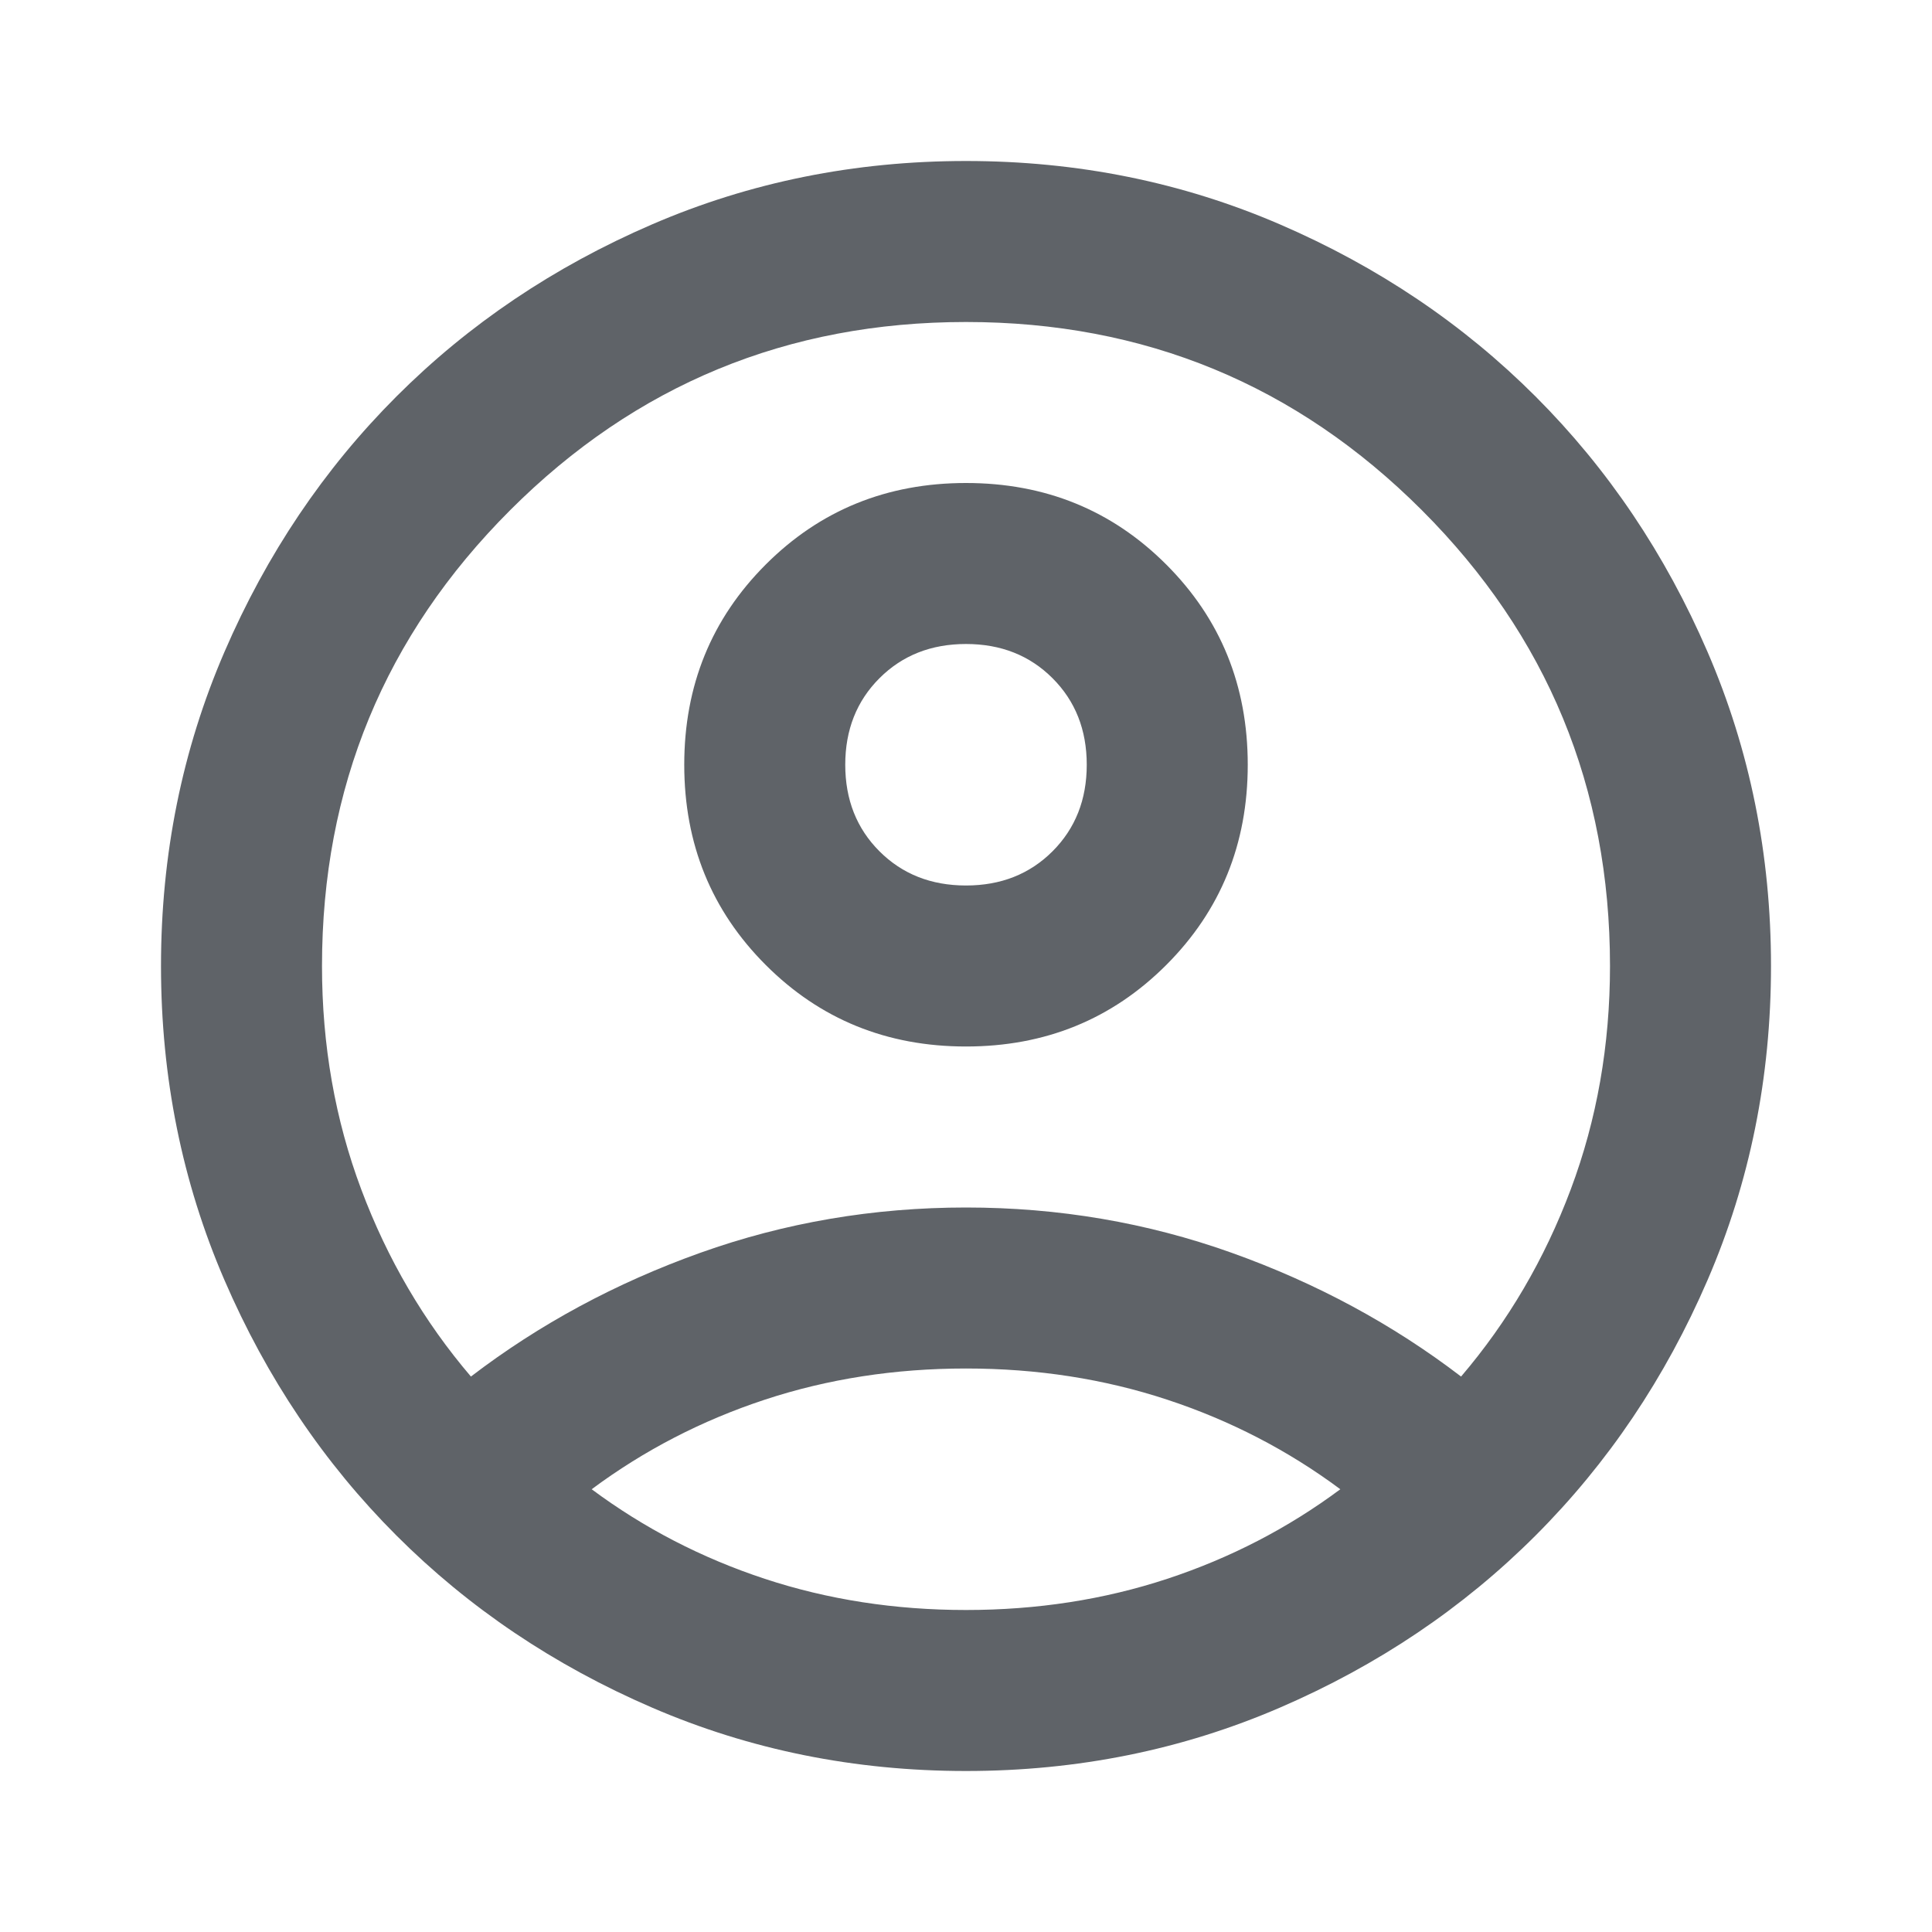
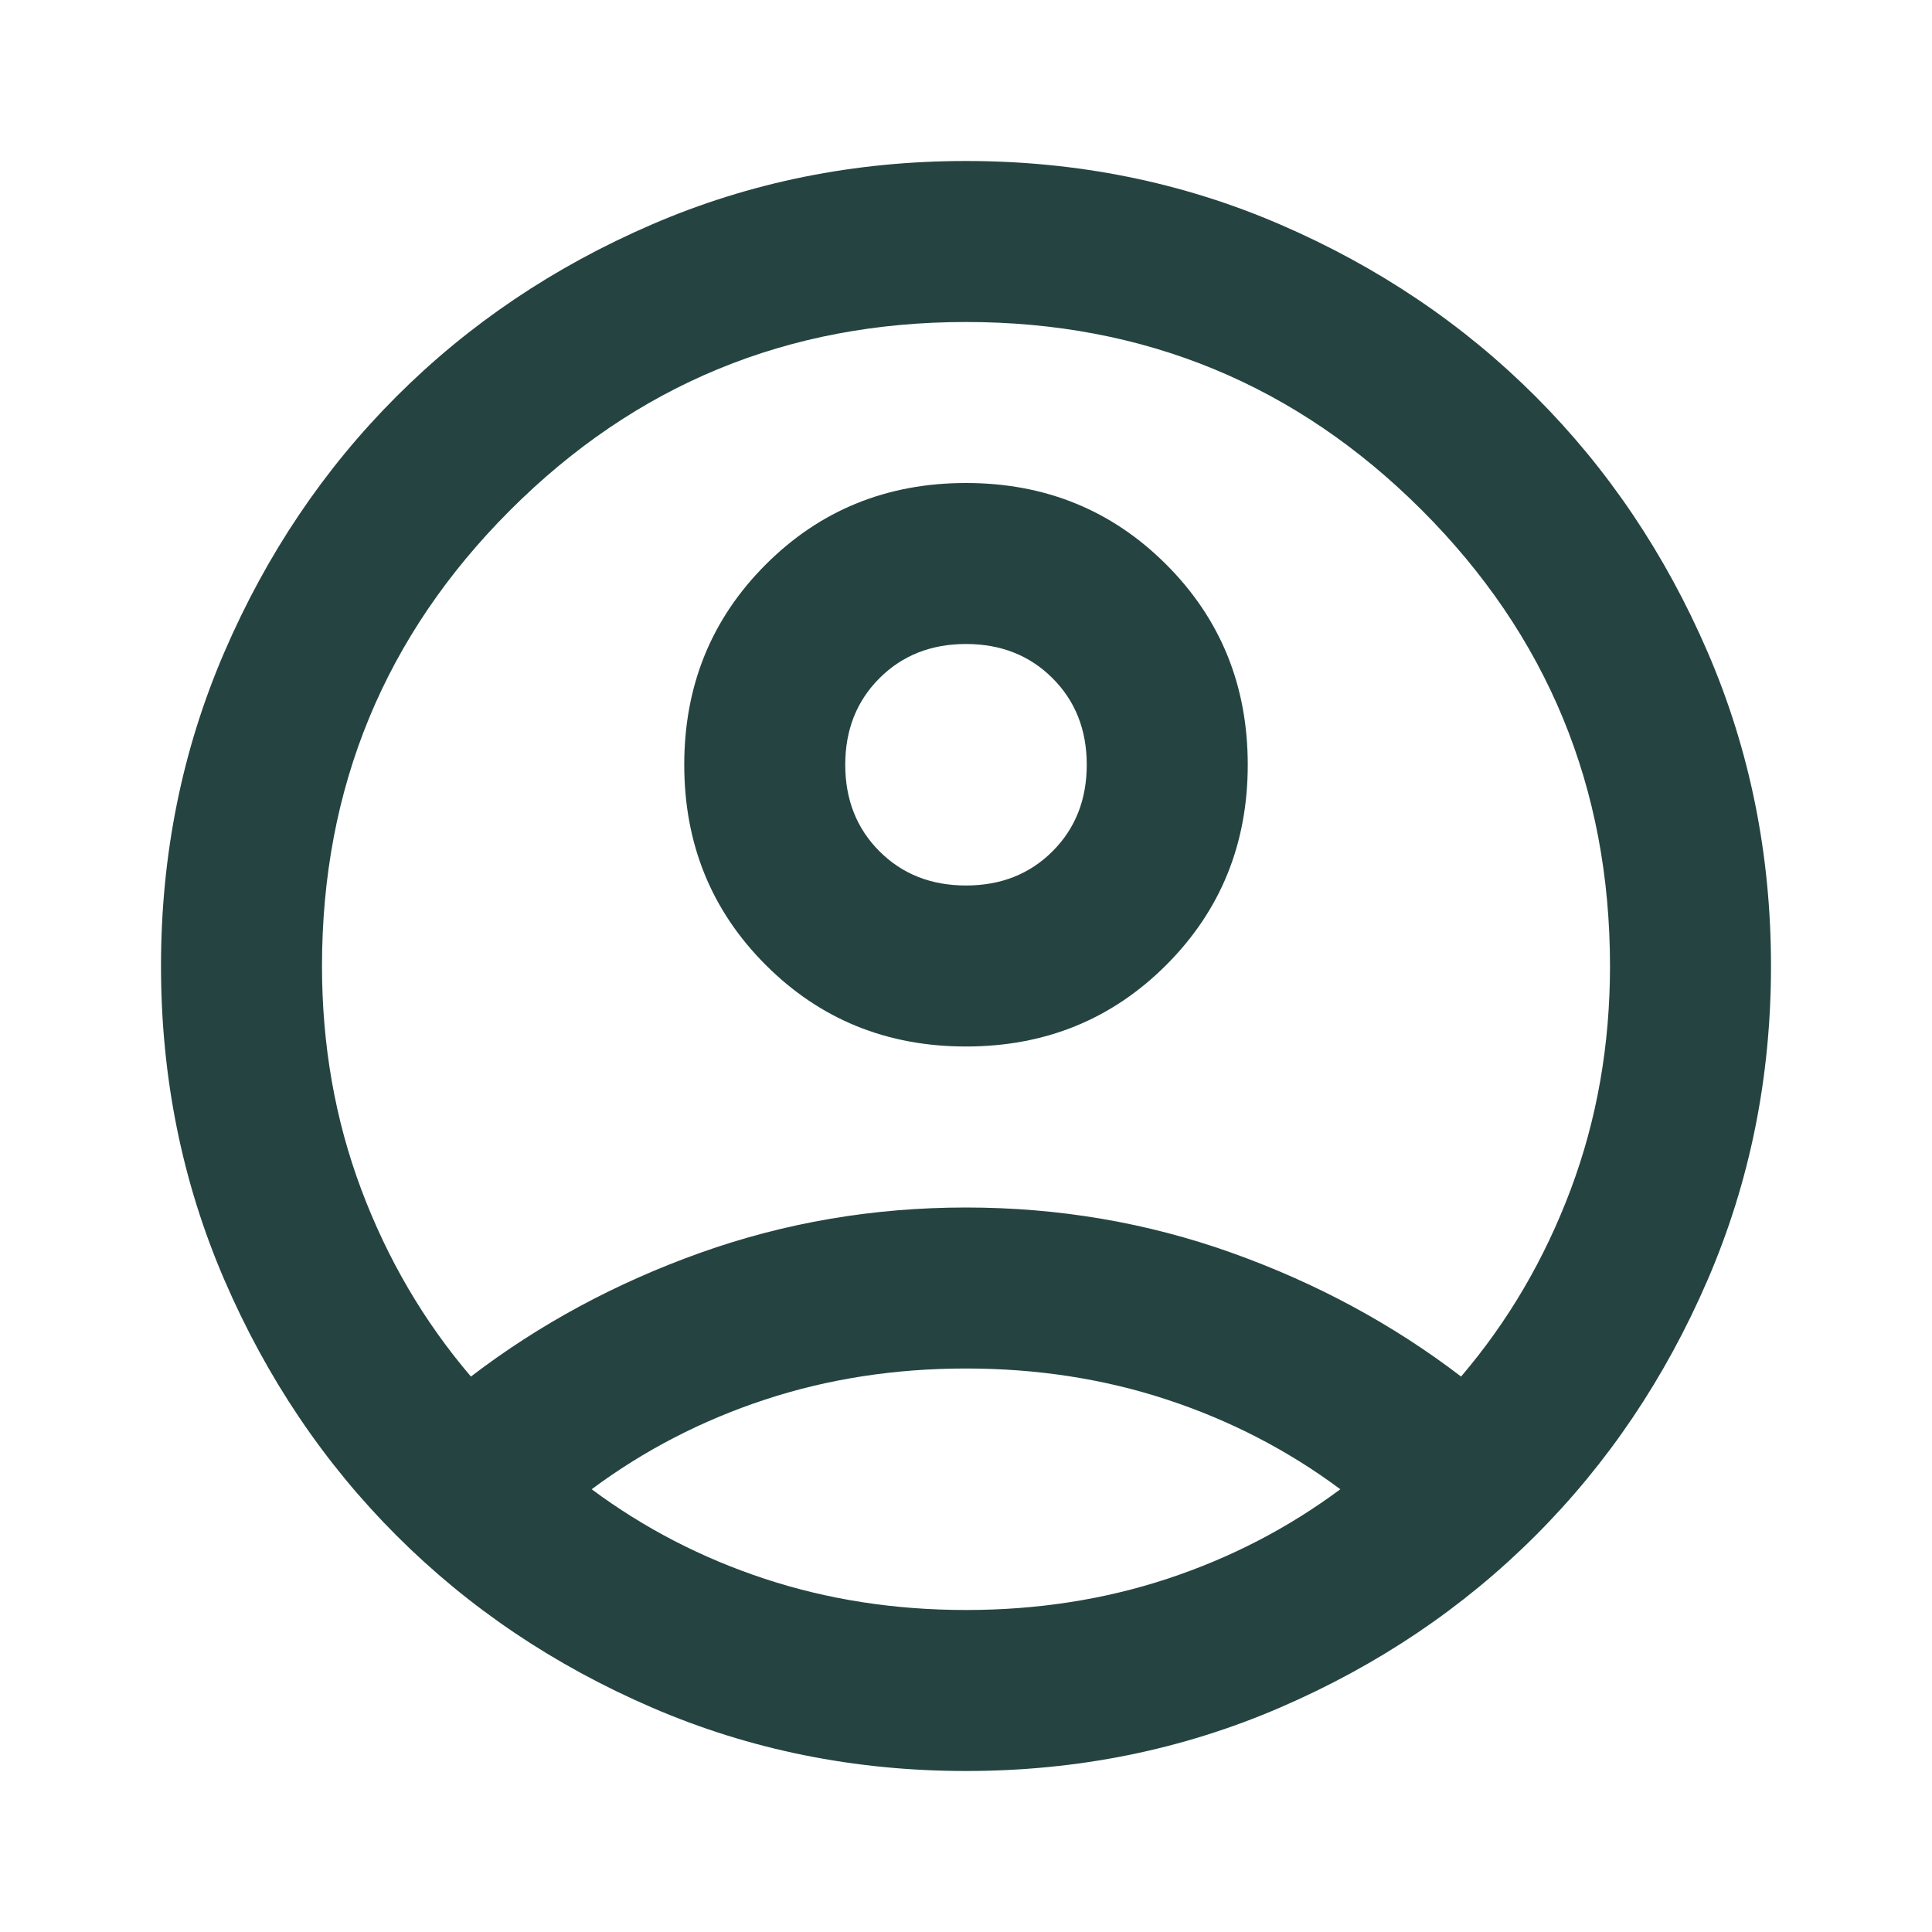
- <svg xmlns="http://www.w3.org/2000/svg" height="24px" viewBox="0 -960 960 960" width="24px" fill="#5f6368">
+ <svg xmlns="http://www.w3.org/2000/svg" height="24px" viewBox="0 -960 960 960" width="24px" fill="#254441">
  <path d="M234-276q51-39 114-61.5T480-360q69 0 132 22.5T726-276q35-41 54.5-93T800-480q0-133-93.5-226.5T480-800q-133 0-226.5 93.5T160-480q0 59 19.5 111t54.5 93Zm246-164q-59 0-99.5-40.5T340-580q0-59 40.5-99.5T480-720q59 0 99.5 40.5T620-580q0 59-40.5 99.5T480-440Zm0 360q-83 0-156-31.5T197-197q-54-54-85.5-127T80-480q0-83 31.5-156T197-763q54-54 127-85.5T480-880q83 0 156 31.5T763-763q54 54 85.5 127T880-480q0 83-31.5 156T763-197q-54 54-127 85.5T480-80Zm0-80q53 0 100-15.5t86-44.5q-39-29-86-44.5T480-280q-53 0-100 15.5T294-220q39 29 86 44.5T480-160Zm0-360q26 0 43-17t17-43q0-26-17-43t-43-17q-26 0-43 17t-17 43q0 26 17 43t43 17Zm0-60Zm0 360Z" />
</svg>
